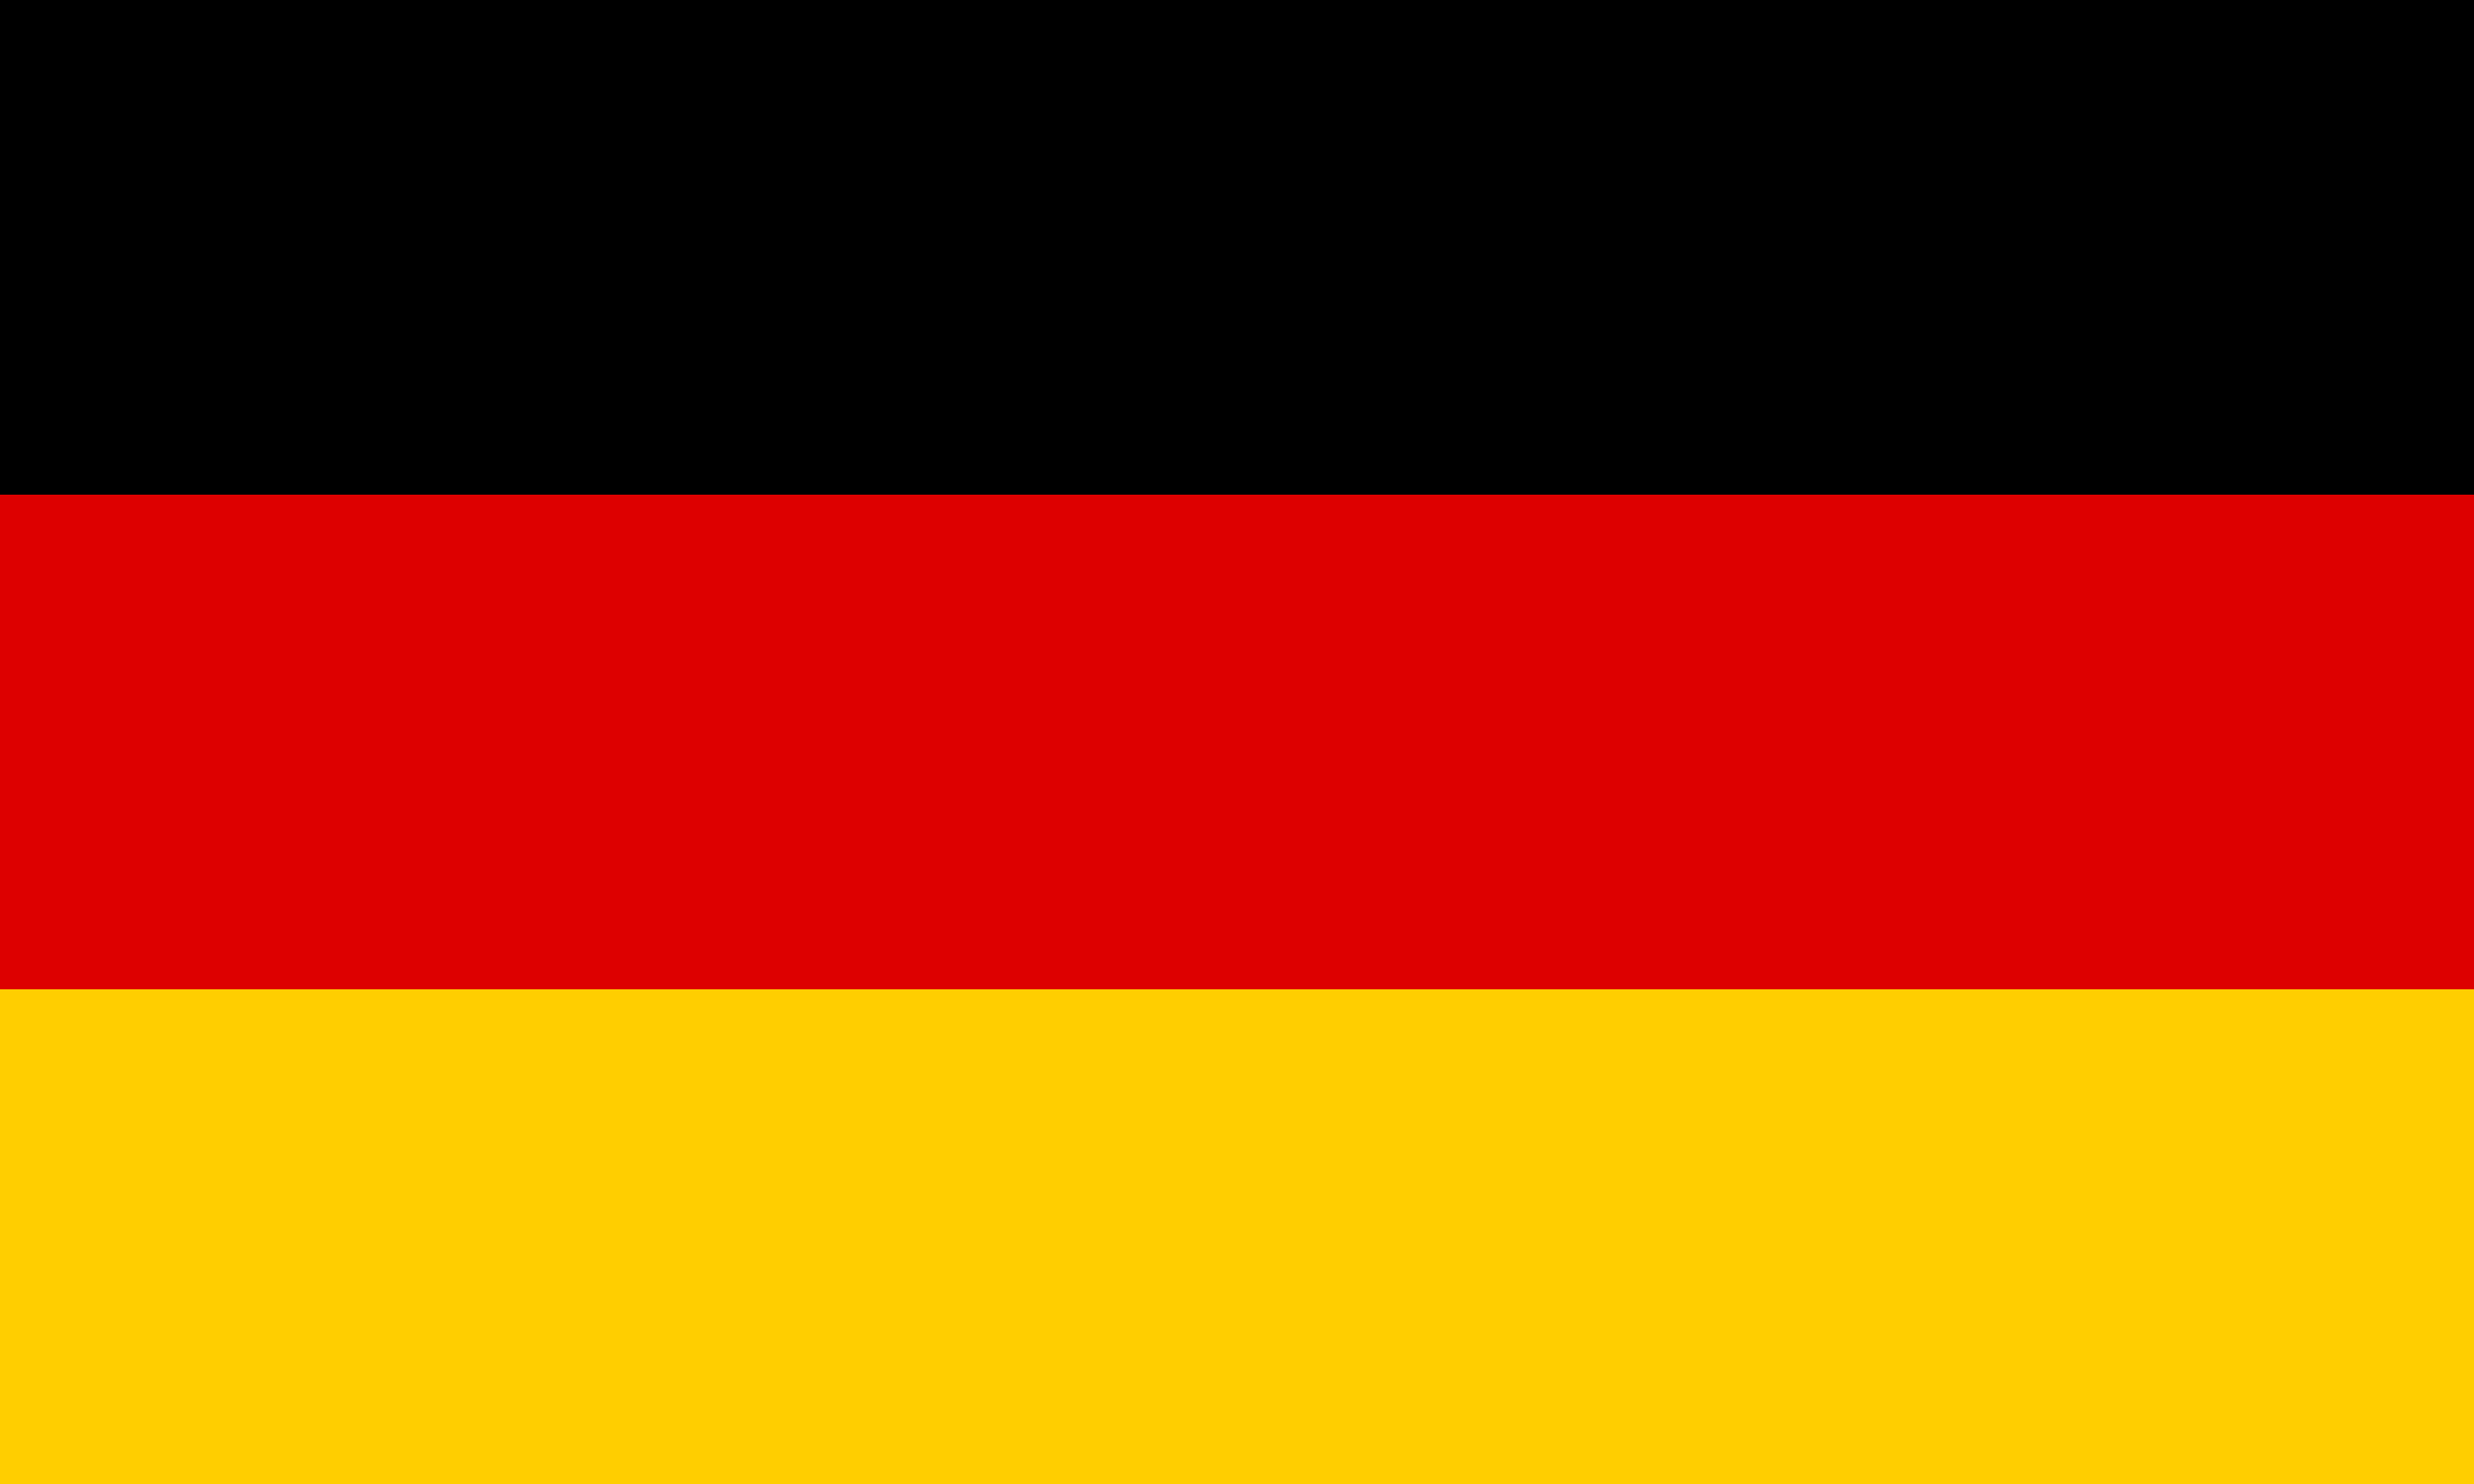
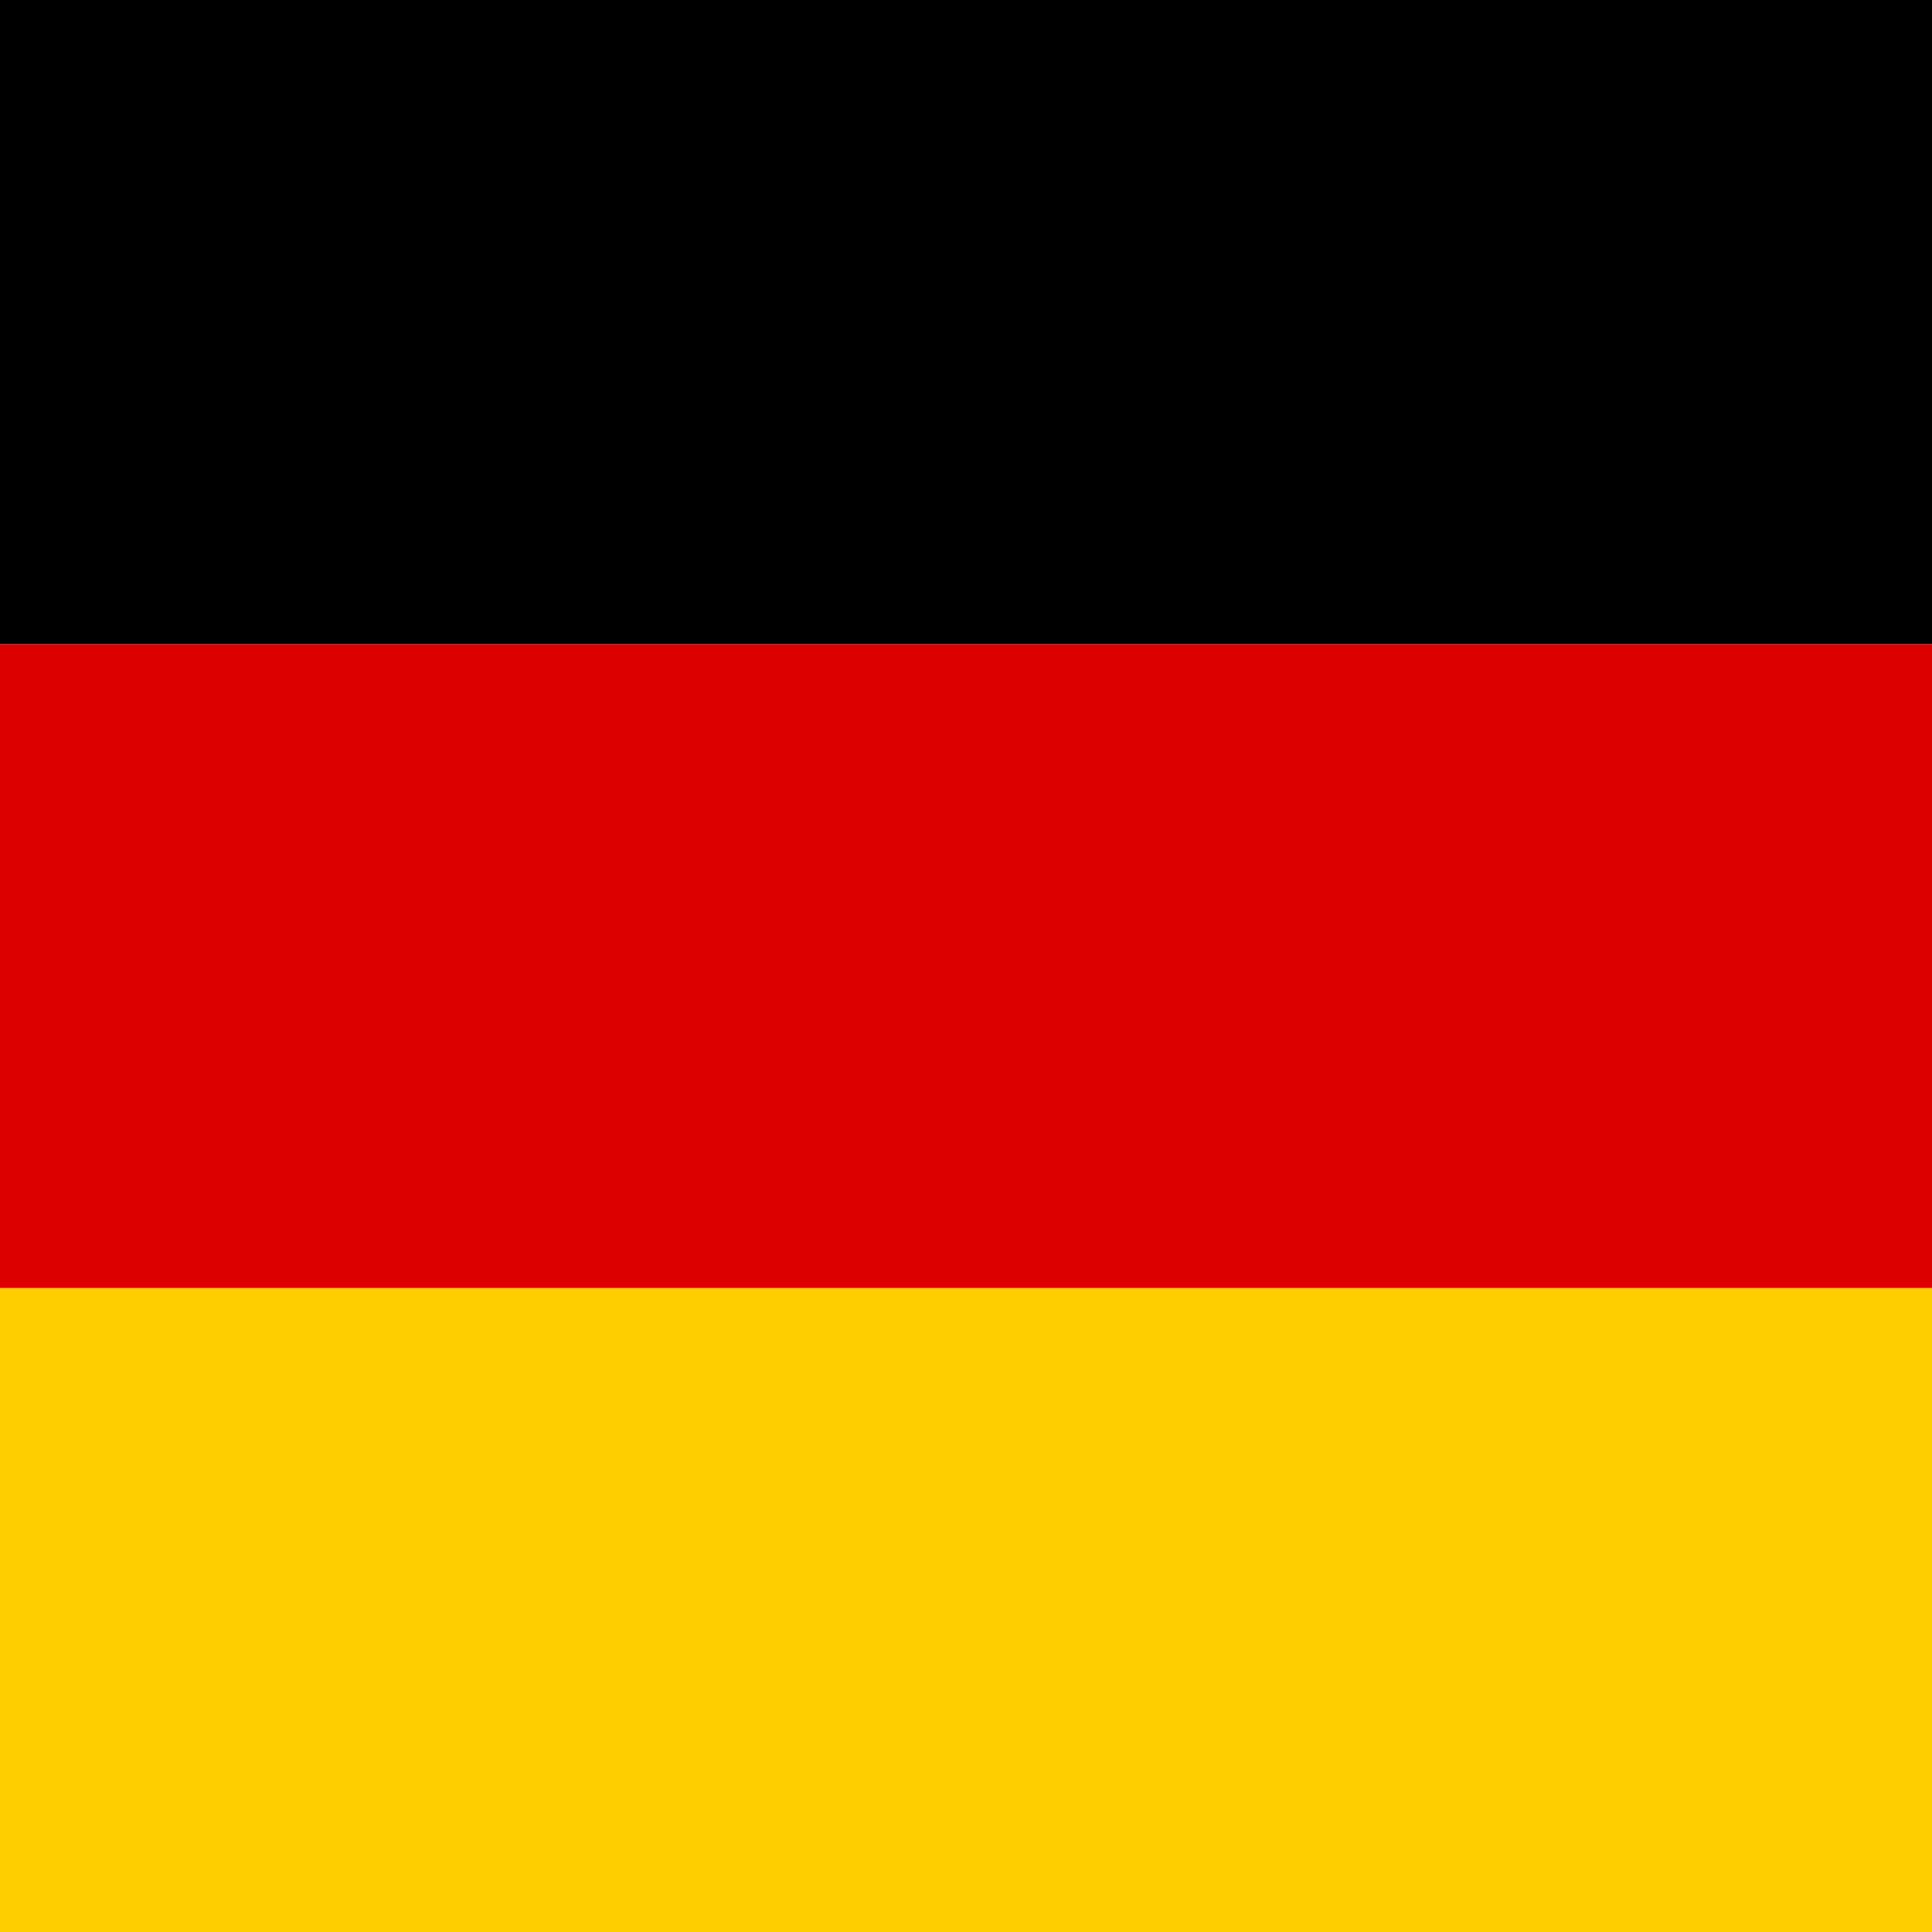
- <svg xmlns="http://www.w3.org/2000/svg" width="1000" height="600" viewBox="0 0 5 3">
-   <rect id="black_stripe" width="5" height="3" y="0" x="0" fill="#000" />
-   <rect id="red_stripe" width="5" height="2" y="1" x="0" fill="#D00" />
-   <rect id="gold_stripe" width="5" height="1" y="2" x="0" fill="#FFCE00" />
+ <svg xmlns="http://www.w3.org/2000/svg" height="512" width="512" viewBox="0 0 512 512">
+   <path fill="#ffce00" d="M0 341.338h512.005v170.67H0z" />
+   <path d="M0 0h512.005v170.67H0z" />
+   <path fill="#d00" d="M0 170.67h512.005v170.668H0z" />
</svg>
